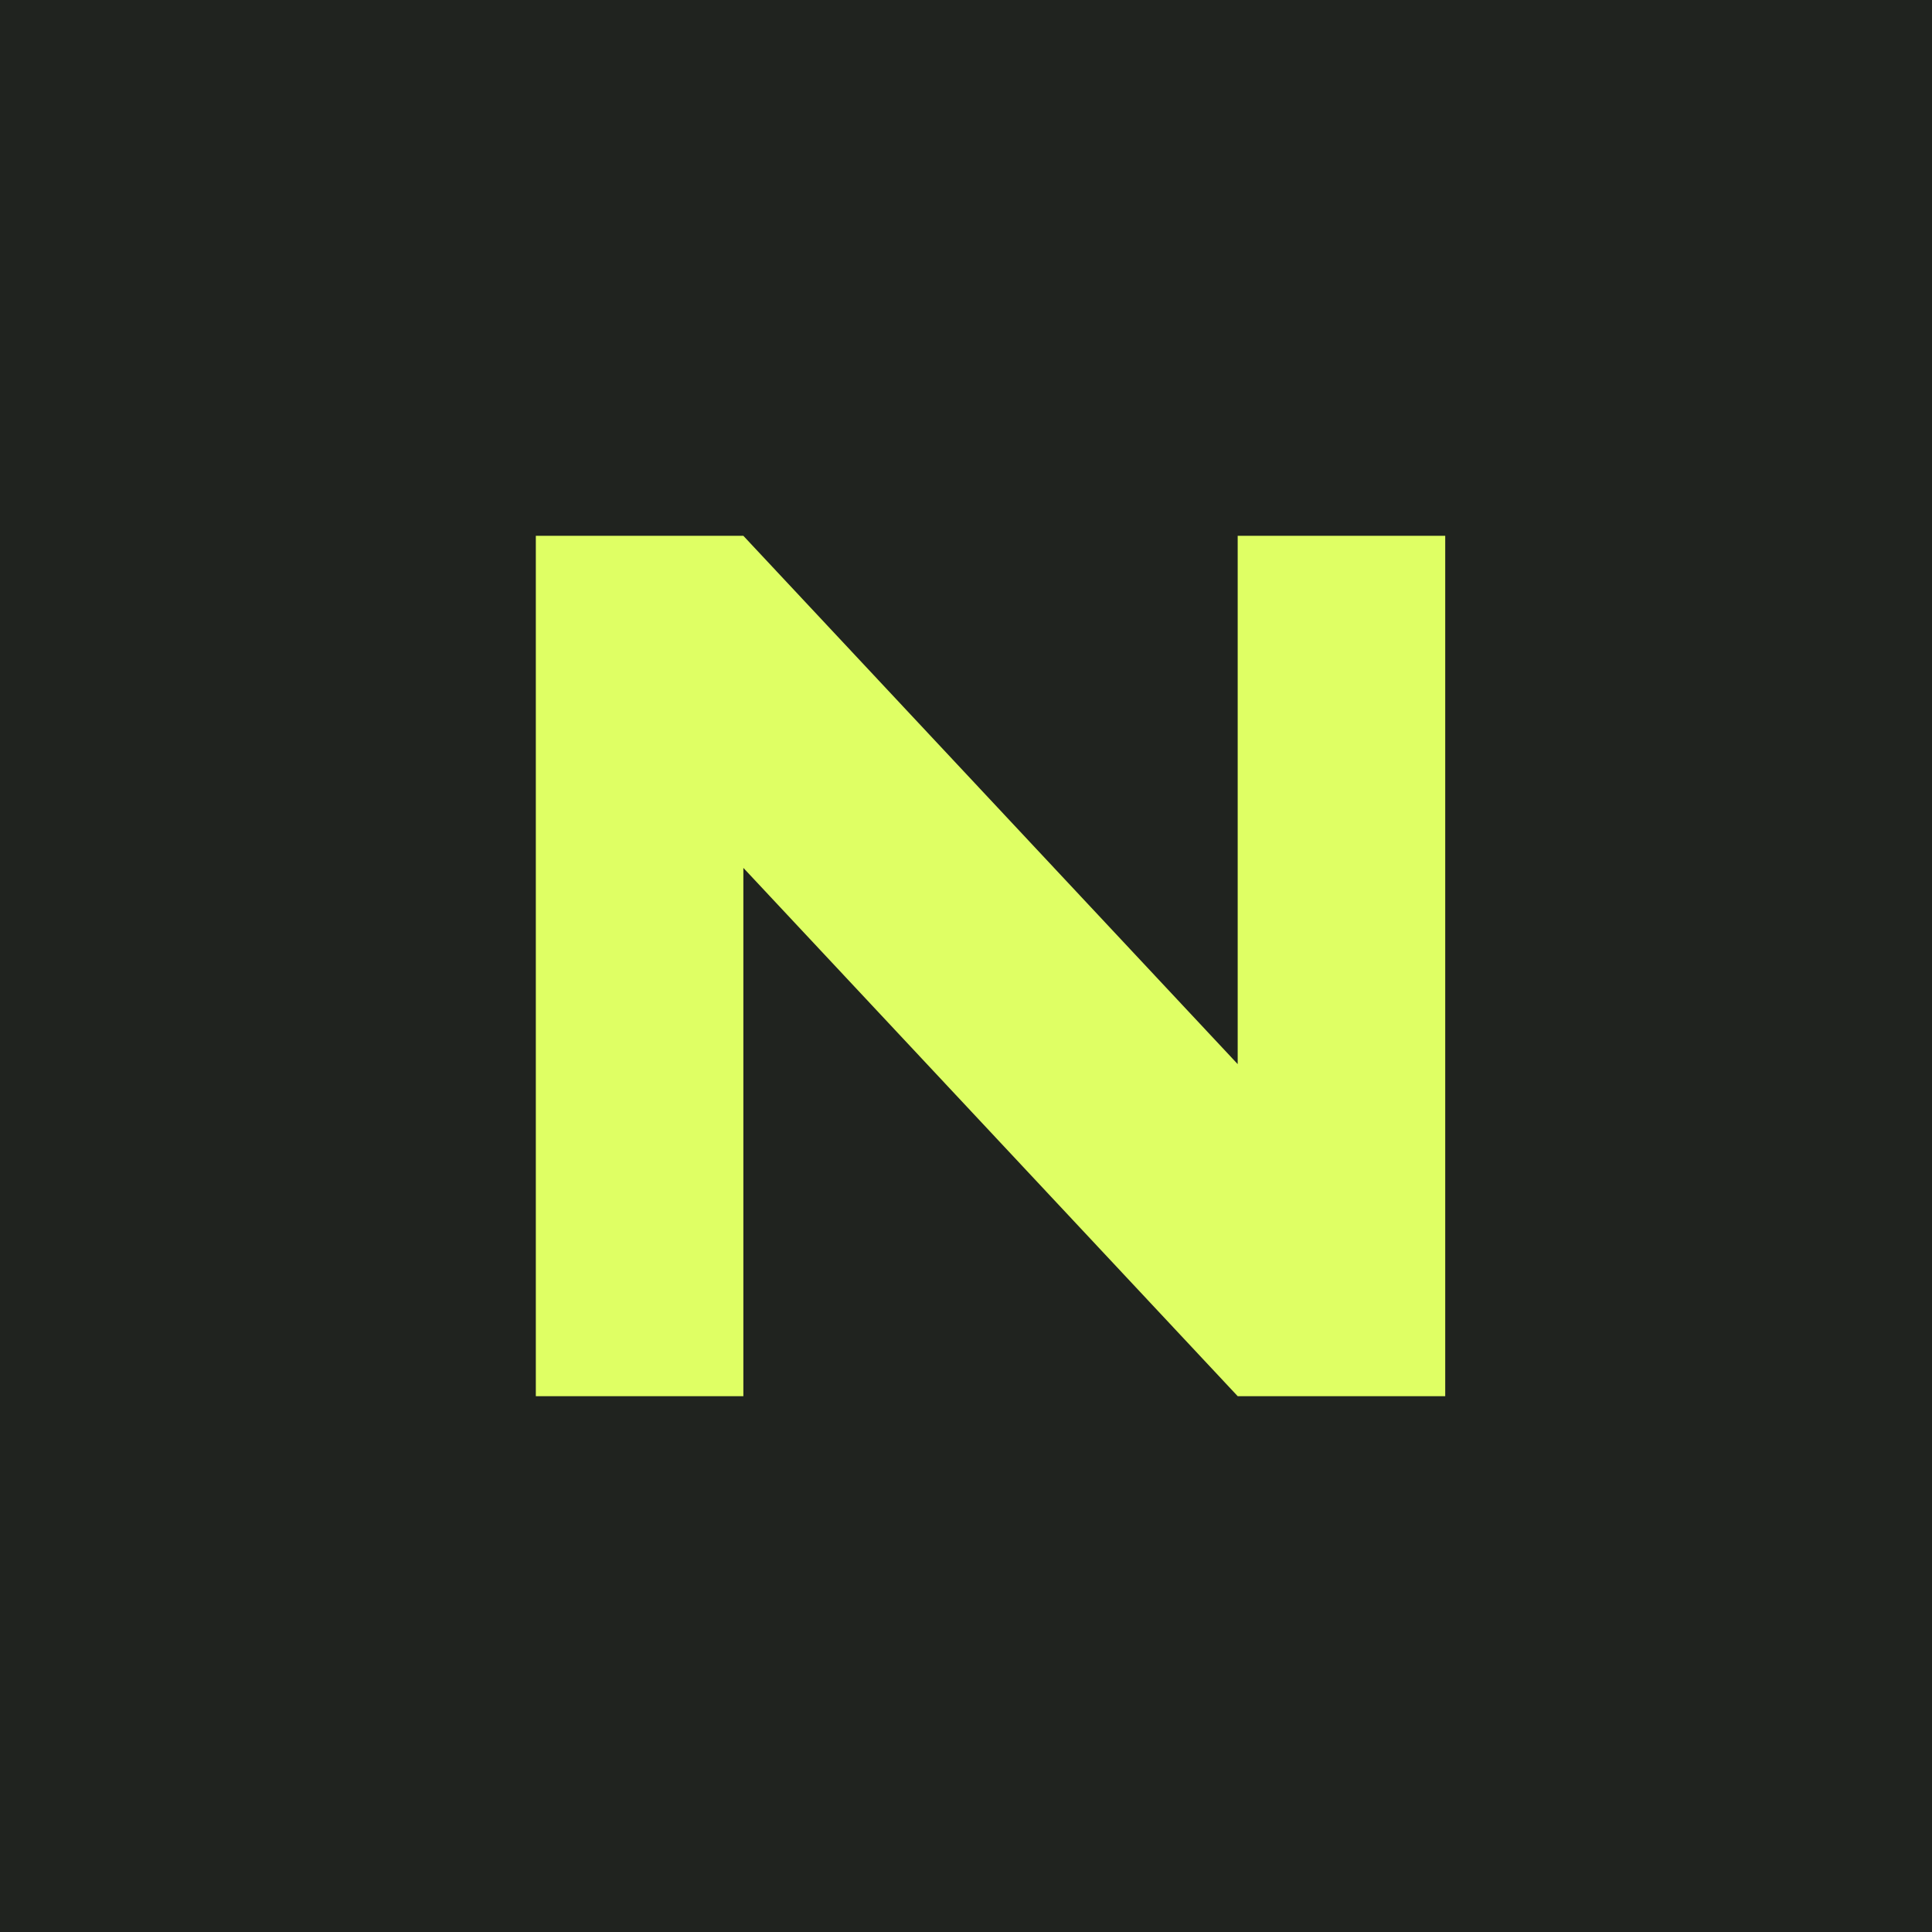
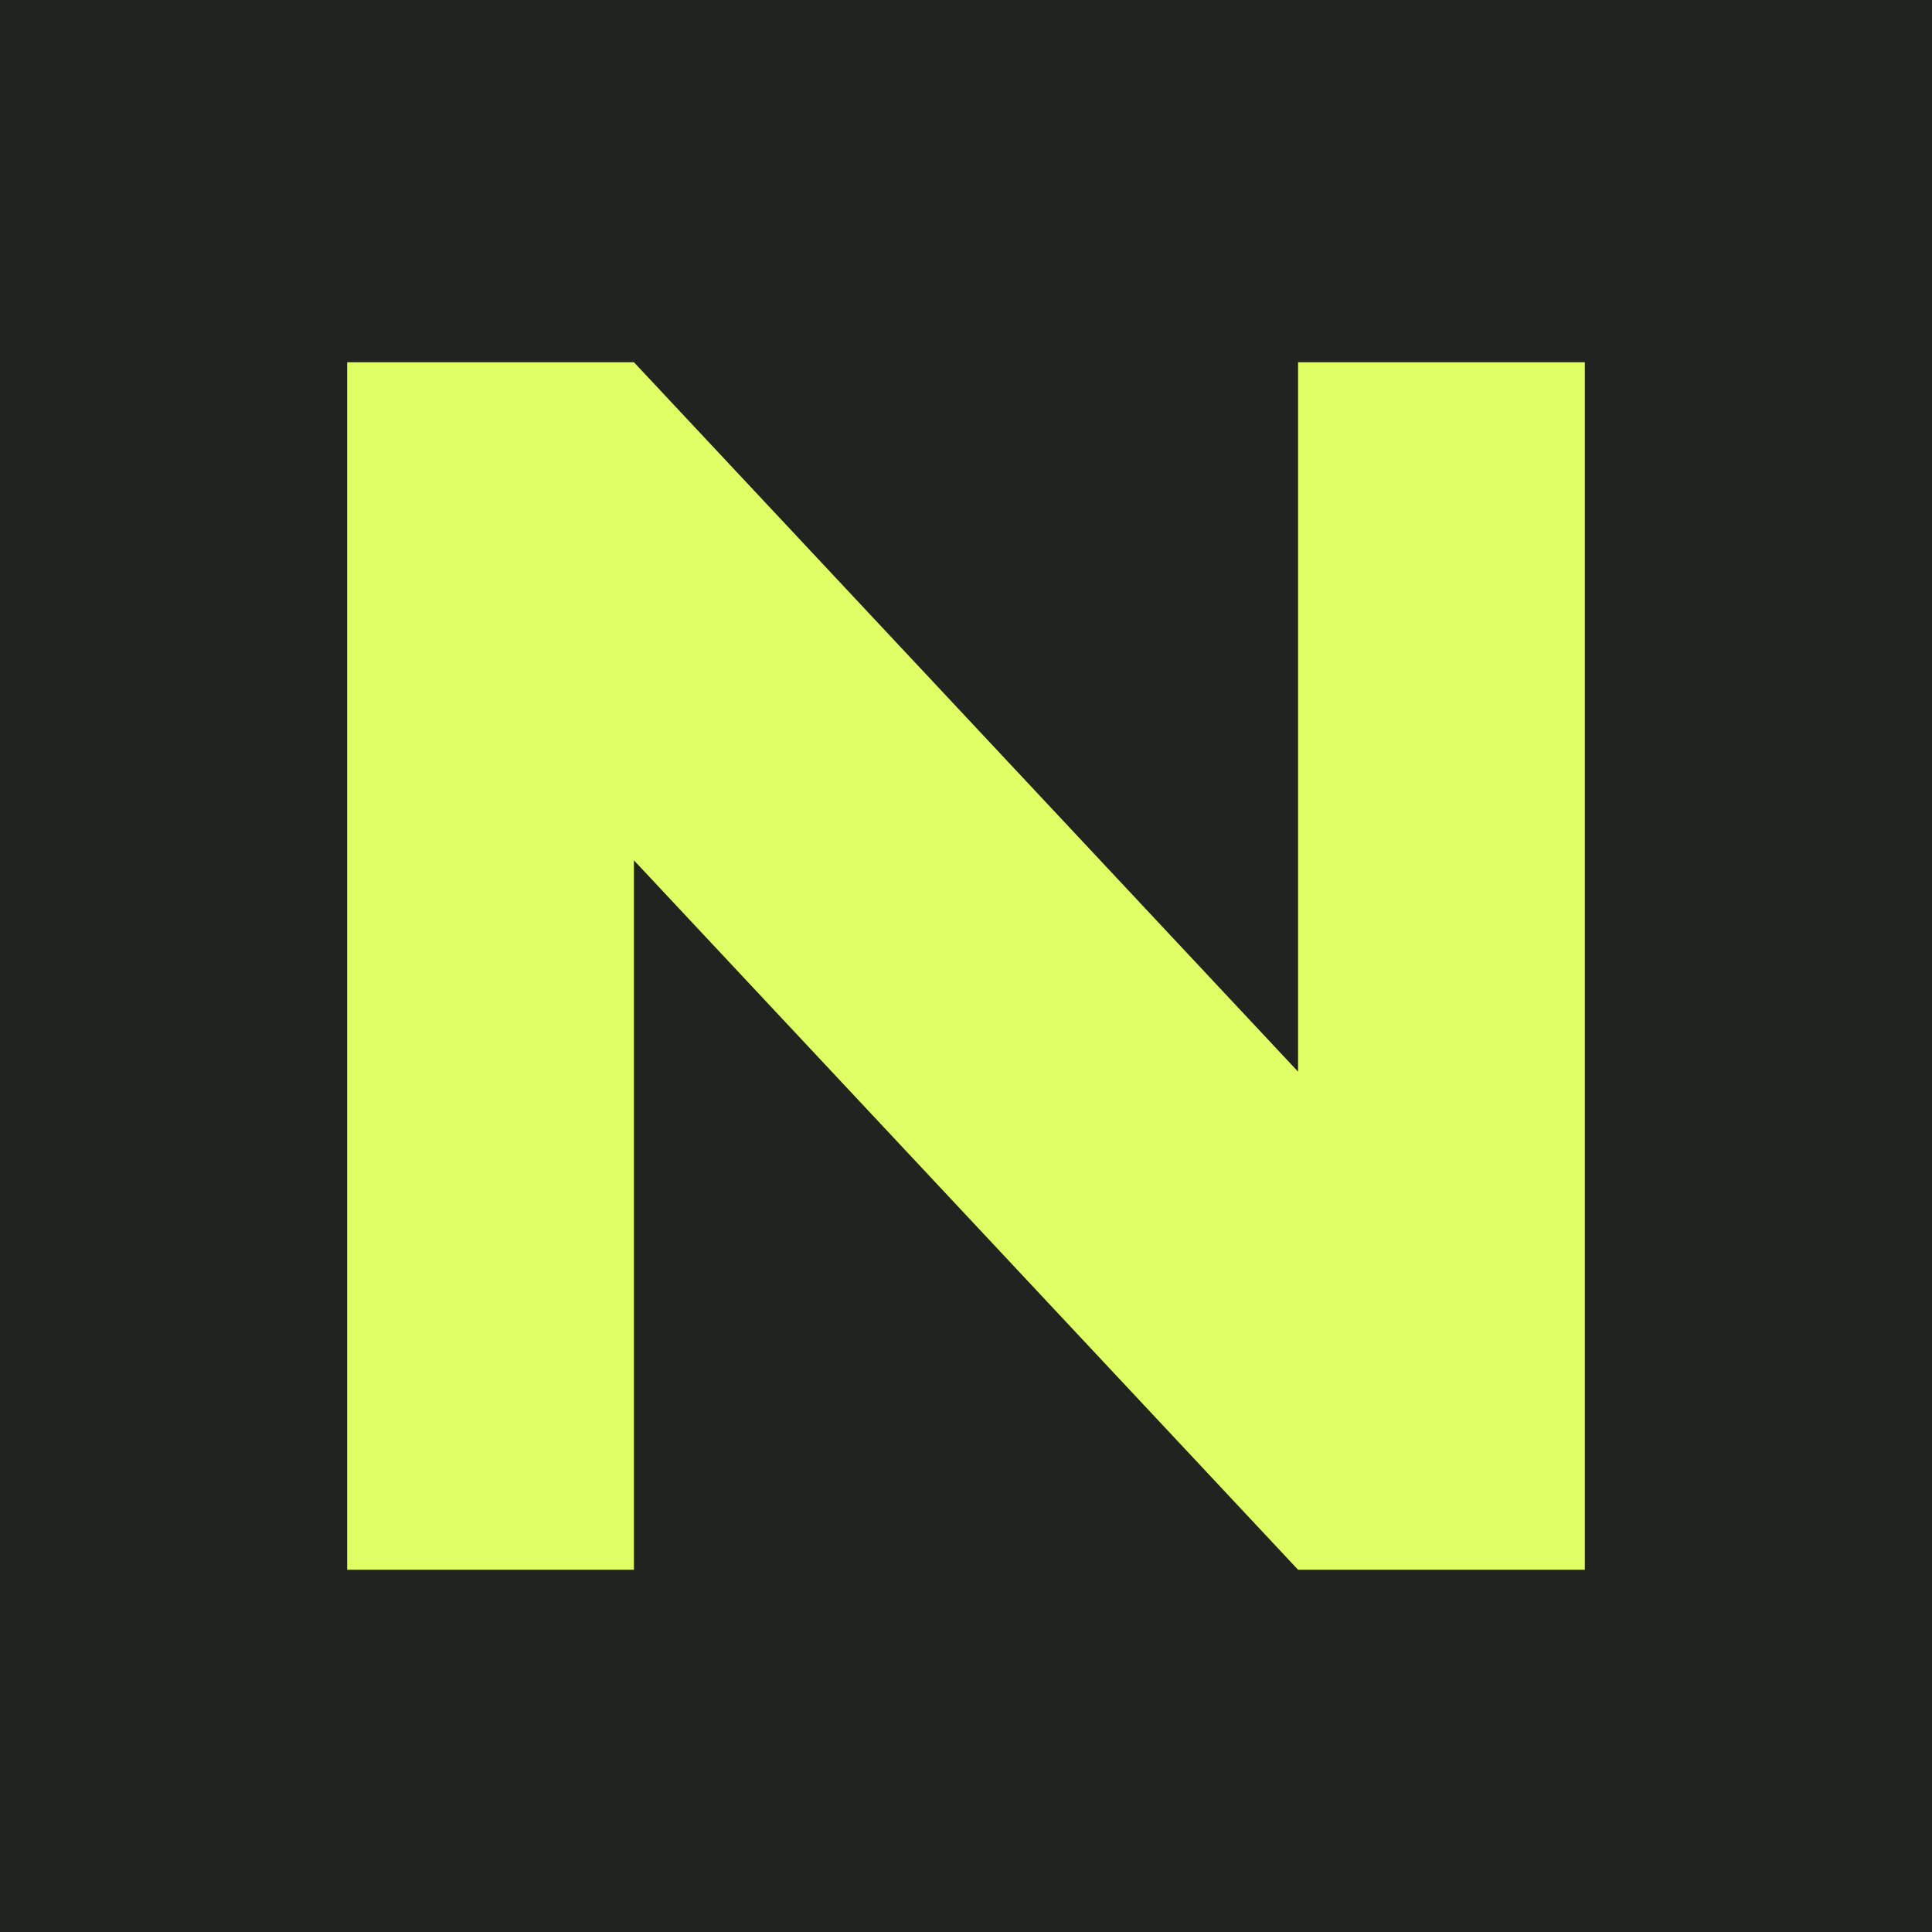
<svg xmlns="http://www.w3.org/2000/svg" viewBox="0 0 512 512" role="img" aria-labelledby="title">
  <rect width="512" height="512" fill="#20231f" />
-   <path d="M142 370V142h55l131 140V142h55v228h-55L197 230v140z" fill="#dfff64" />
+   <path d="M92 416V96h76l176 188V96h76v320h-76L168 228v188z" fill="#dfff64" />
</svg>
